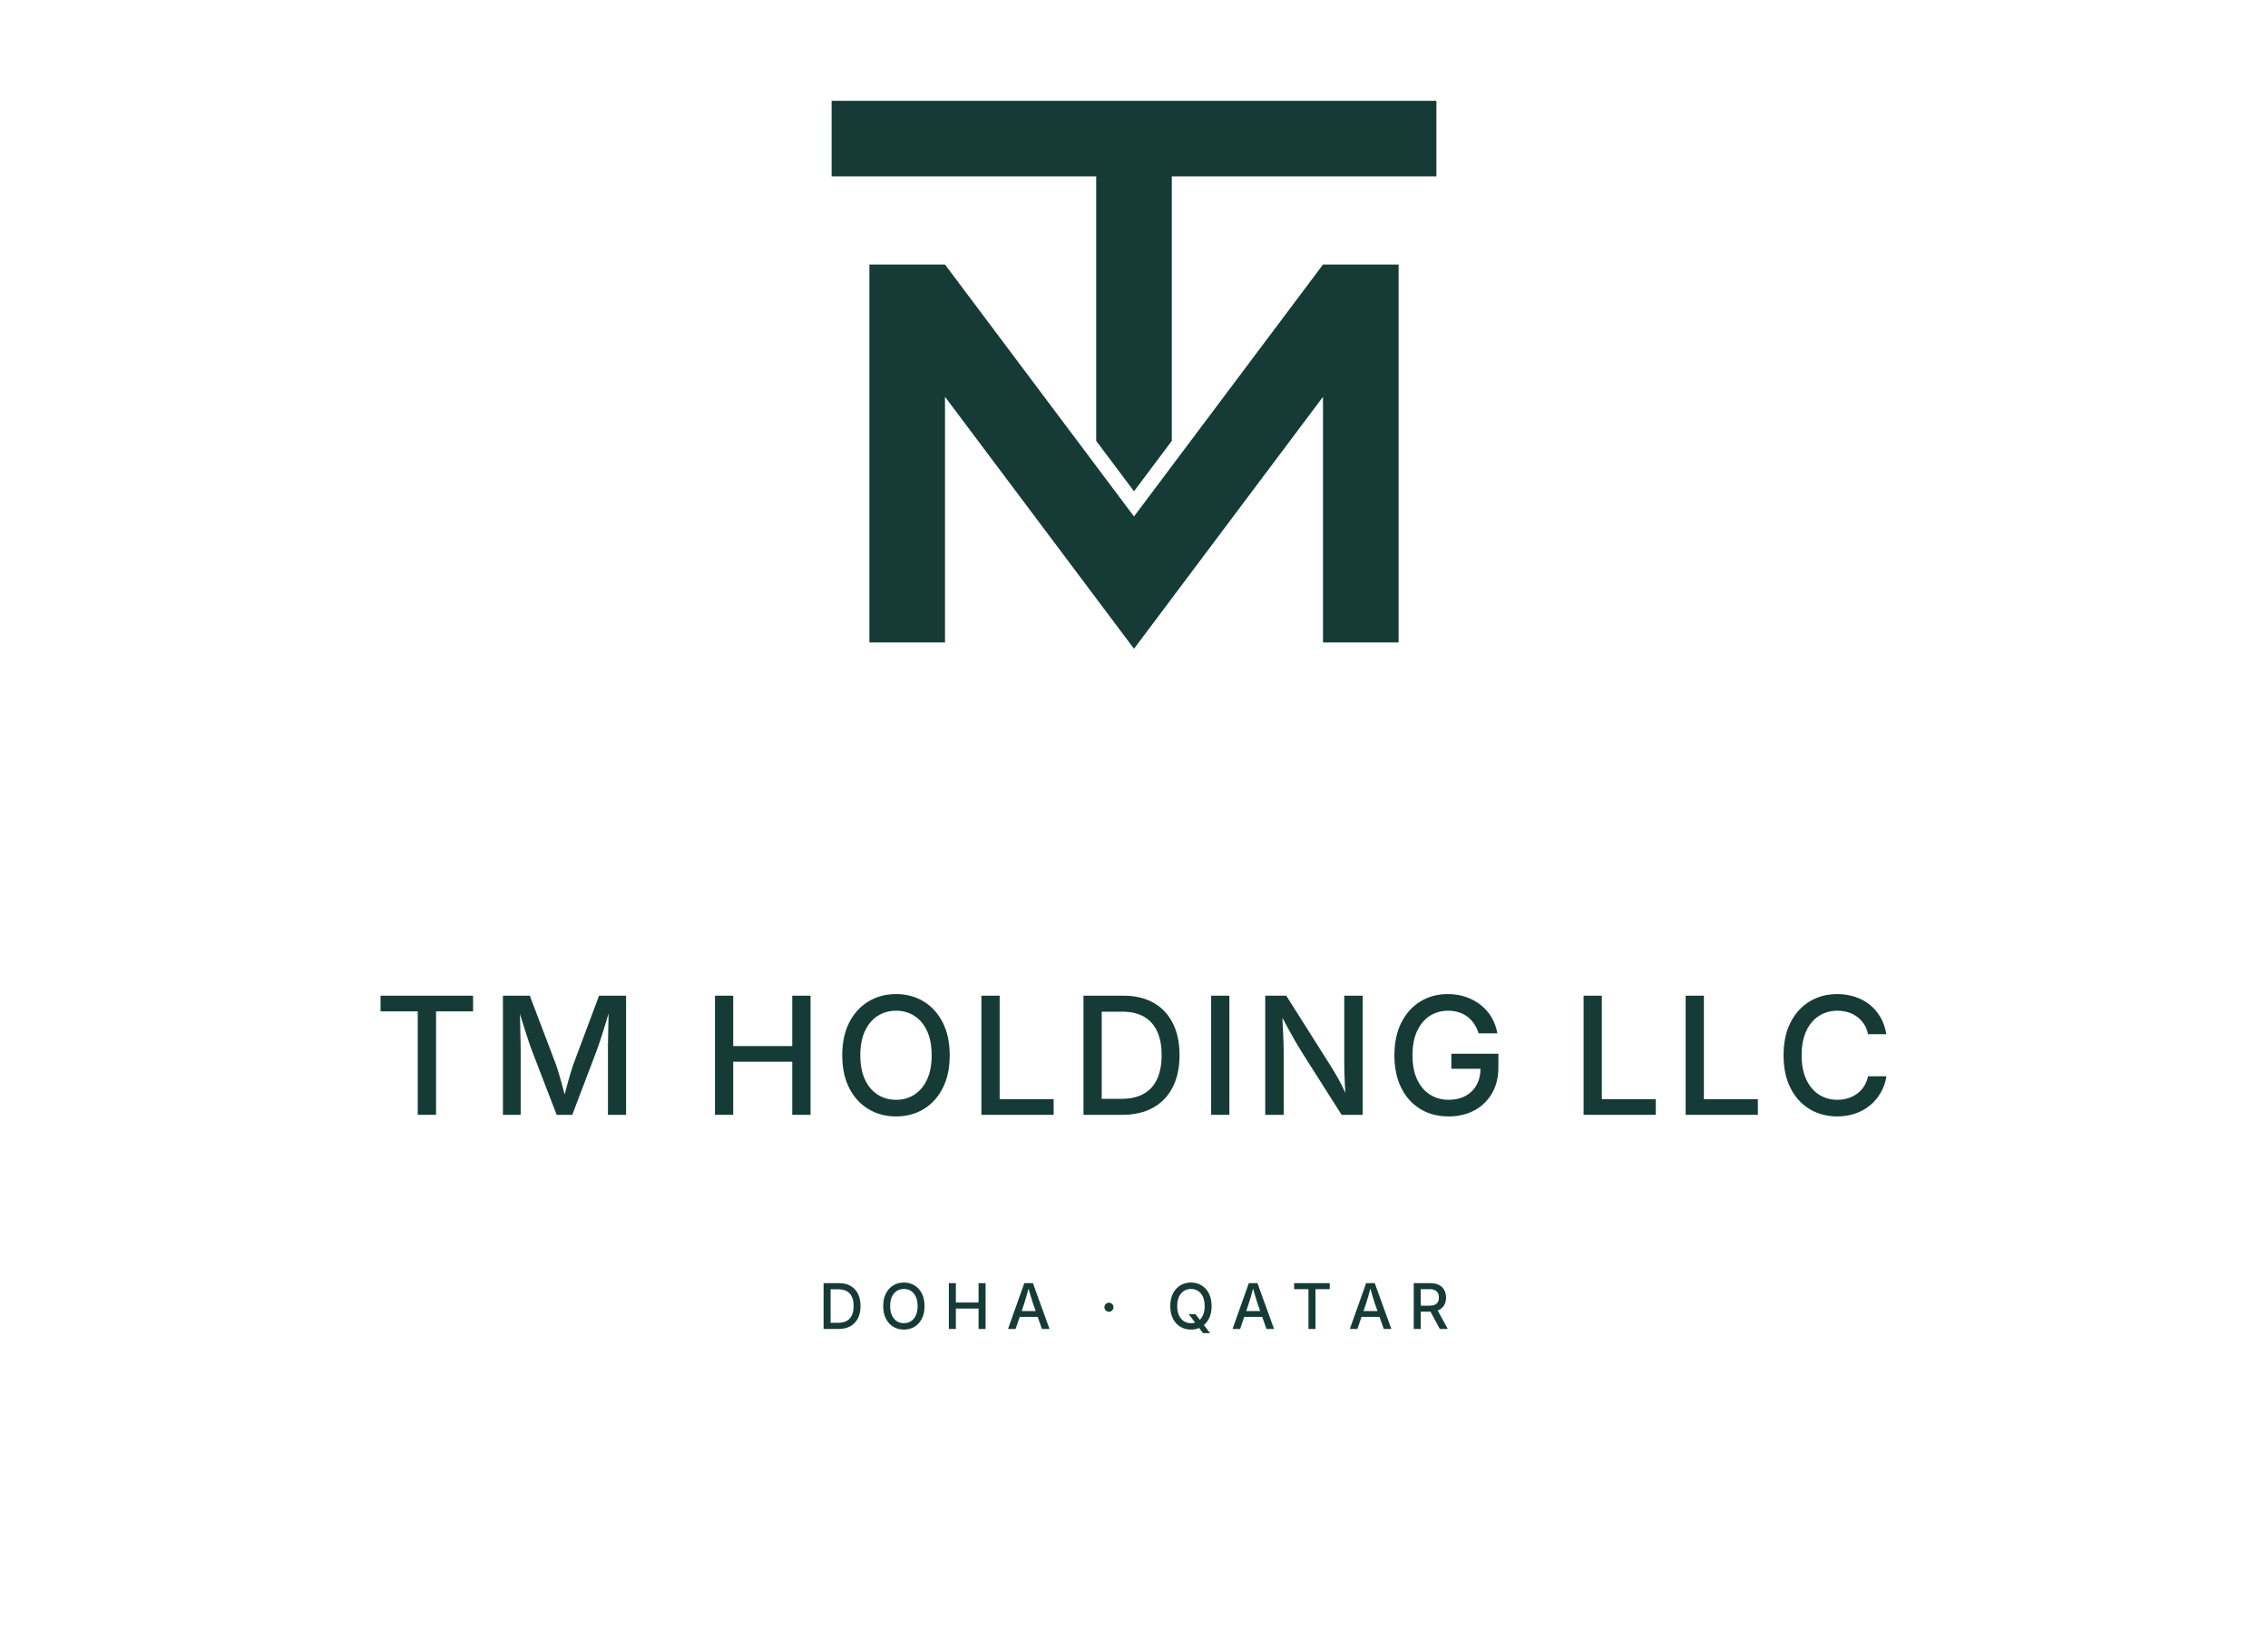
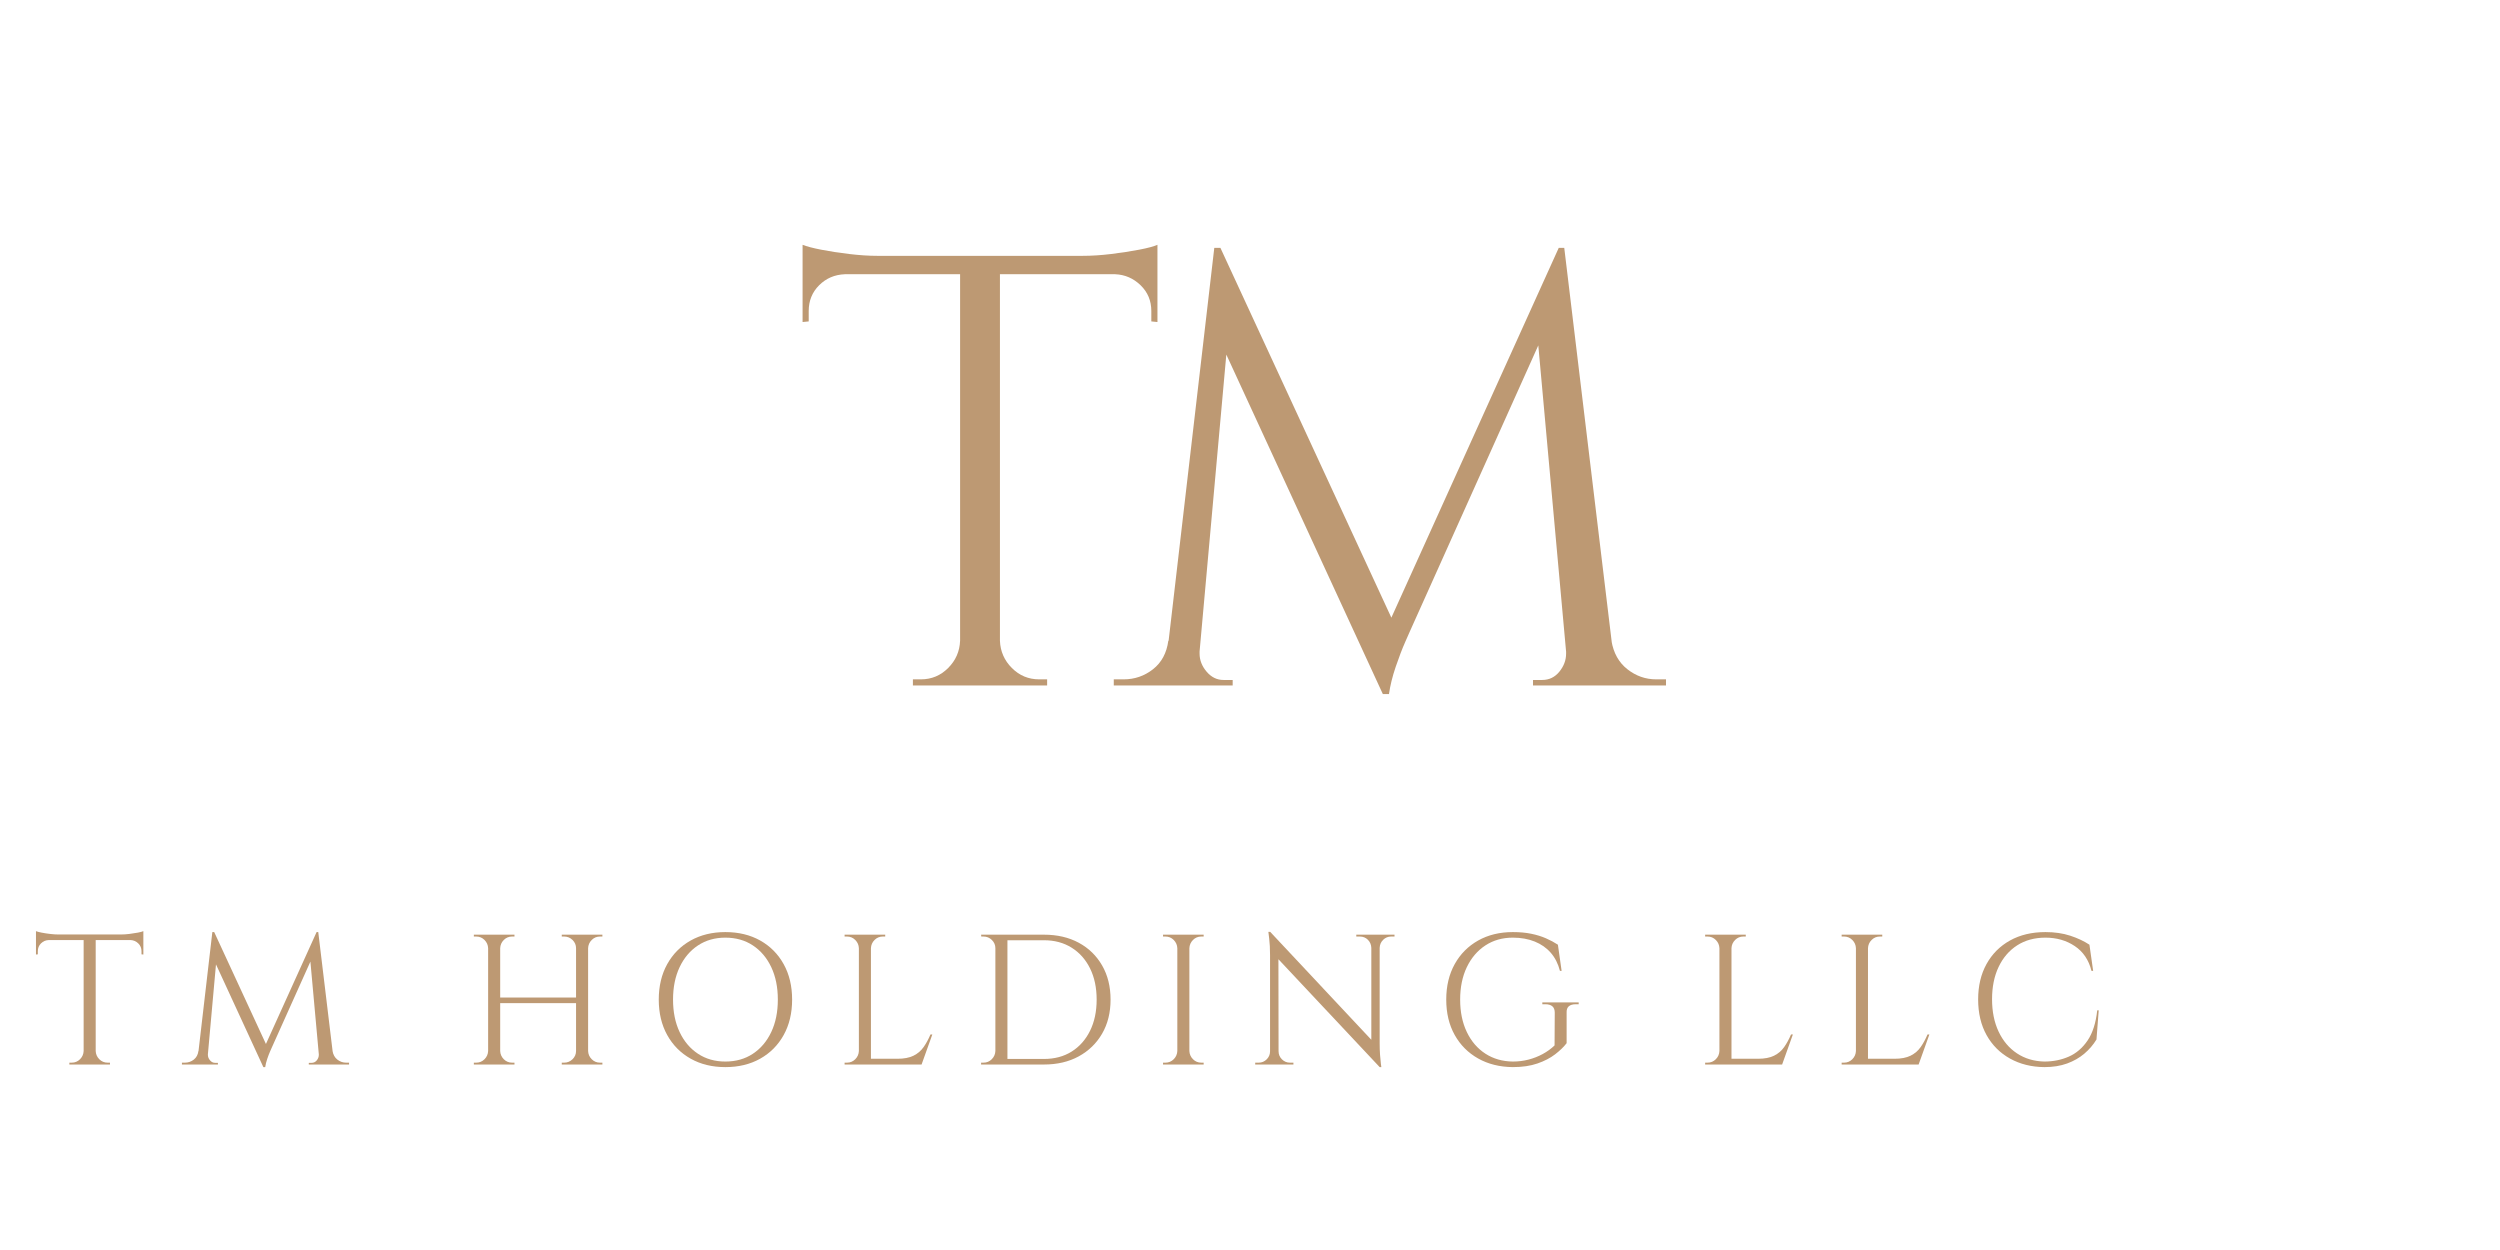
- <svg xmlns="http://www.w3.org/2000/svg" viewBox="0 0 360 260" fill="#163B36" role="img" aria-label="TM Holding LLC">
-   <g transform="translate(120 0)">
-     <path d="M12 16h96v12H66v42L60 78l-6-8V28H12zM18 102V42h12l30 40 30-40h12v60H90V63l-30 40-30-40v39z" />
+ <svg xmlns="http://www.w3.org/2000/svg" viewBox="0 0 310 155" fill="#BD9973" role="img" aria-label="TM Holding LLC">
+   <g transform="translate(94 0)">
+     <path d="M29.992 32.028V85.0H25.052V32.028ZM49.524 31.724V34.004H5.52V31.724ZM49.524 33.776V39.932L48.764 39.856V38.564Q48.764 36.664 47.434 35.372Q46.104 34.08 44.28 34.004V33.776ZM49.524 30.356V32.56L40.252 31.724Q41.924 31.724 43.786 31.496Q45.648 31.268 47.244 30.964Q48.84 30.66 49.524 30.356ZM25.28 79.452V85.0H19.2V84.24Q19.2 84.24 19.694 84.24Q20.188 84.24 20.188 84.24Q22.164 84.24 23.57 82.834Q24.976 81.428 25.052 79.452ZM29.764 79.452H29.992Q30.068 81.428 31.474 82.834Q32.88 84.24 34.856 84.24Q34.856 84.24 35.35 84.24Q35.844 84.24 35.844 84.24V85.0H29.764ZM10.764 33.776V34.004Q8.864 34.08 7.572 35.372Q6.28 36.664 6.28 38.564V39.856L5.52 39.932V33.776ZM5.52 30.356Q6.28 30.66 7.838 30.964Q9.396 31.268 11.296 31.496Q13.196 31.724 14.792 31.724L5.52 32.56Z" />
+     <path d="M99.284 30.736 99.892 35.828 80.816 78.312Q80.816 78.312 80.246 79.604Q79.676 80.896 79.068 82.682Q78.46 84.468 78.232 86.064H77.472L76.408 81.276ZM52.544 79.452V85.0H44.108V84.24Q44.184 84.24 44.754 84.24Q45.324 84.24 45.324 84.24Q47.376 84.24 48.972 82.986Q50.568 81.732 50.872 79.452ZM54.748 80.668Q54.748 80.744 54.748 80.82Q54.748 80.896 54.748 81.048Q54.748 82.264 55.622 83.29Q56.496 84.316 57.712 84.316H58.852V85.0H54.216V80.668ZM56.572 30.736H57.332L58.852 35.22L54.368 85.0H50.264ZM57.332 30.736 79.22 78.084 77.472 86.064 55.888 39.248ZM99.968 30.736 106.504 85.0H100.576L96.396 38.944L99.284 30.736ZM104.224 79.452H105.82Q106.2 81.732 107.796 82.986Q109.392 84.24 111.368 84.24Q111.368 84.24 111.976 84.24Q112.584 84.24 112.584 84.24V85.0H104.224ZM100.196 80.668H100.728V85.0H96.092V84.316H97.232Q98.524 84.316 99.36 83.29Q100.196 82.264 100.196 81.048Q100.196 80.896 100.196 80.82Q100.196 80.744 100.196 80.668Z" />
  </g>
-   <path d="M60.404 160.572V158.084H75.092V160.572H69.214V177.0H66.307V160.572Z" />
-   <path d="M79.83 177.0V158.084H84.095L88.221 168.938Q88.399 169.421 88.621 170.157Q88.843 170.894 89.084 171.757Q89.326 172.62 89.542 173.458Q89.757 174.296 89.922 174.969H89.313Q89.478 174.334 89.694 173.502Q89.91 172.671 90.151 171.808Q90.392 170.944 90.621 170.183Q90.849 169.421 91.027 168.938L95.089 158.084H99.38V177.0H96.499V166.818Q96.499 166.234 96.511 165.422Q96.524 164.609 96.543 163.702Q96.562 162.794 96.581 161.867Q96.6 160.94 96.613 160.09H96.829Q96.575 161.017 96.276 162Q95.978 162.984 95.692 163.898Q95.407 164.812 95.146 165.568Q94.886 166.323 94.708 166.818L90.836 177.0H88.361L84.438 166.818Q84.248 166.336 84.0 165.593Q83.752 164.851 83.46 163.943Q83.168 163.035 82.864 162.051Q82.559 161.067 82.254 160.09H82.508Q82.534 160.864 82.553 161.772Q82.572 162.68 82.591 163.606Q82.61 164.533 82.629 165.365Q82.648 166.196 82.648 166.818V177.0Z" />
-   <path d="M113.489 177.0V158.084H116.383V166.082H125.752V158.084H128.66V177.0H125.752V168.57H116.383V177.0Z" />
-   <path d="M142.233 177.254Q139.783 177.254 137.847 176.092Q135.911 174.931 134.8 172.753Q133.689 170.576 133.689 167.555Q133.689 164.521 134.8 162.343Q135.911 160.166 137.847 158.998Q139.783 157.83 142.233 157.83Q144.683 157.83 146.606 158.998Q148.53 160.166 149.641 162.343Q150.751 164.521 150.751 167.555Q150.751 170.576 149.641 172.753Q148.53 174.931 146.606 176.092Q144.683 177.254 142.233 177.254ZM142.233 174.613Q143.845 174.613 145.121 173.807Q146.397 173.001 147.14 171.42Q147.882 169.84 147.882 167.555Q147.882 165.244 147.14 163.664Q146.397 162.083 145.121 161.277Q143.845 160.471 142.233 160.471Q140.608 160.471 139.326 161.283Q138.043 162.096 137.301 163.676Q136.558 165.257 136.558 167.555Q136.558 169.84 137.301 171.414Q138.043 172.988 139.326 173.801Q140.608 174.613 142.233 174.613Z" />
-   <path d="M155.781 177.0V158.084H158.675V174.512H167.245V177.0Z" />
-   <path d="M178.126 177.0H173.455V174.461H177.974Q180.12 174.461 181.542 173.661Q182.963 172.861 183.674 171.306Q184.385 169.751 184.385 167.517Q184.385 165.295 183.681 163.759Q182.976 162.223 181.586 161.423Q180.196 160.623 178.126 160.623H173.353V158.084H178.317Q181.11 158.084 183.103 159.214Q185.096 160.344 186.163 162.458Q187.229 164.571 187.229 167.517Q187.229 170.475 186.156 172.595Q185.083 174.715 183.046 175.857Q181.008 177.0 178.126 177.0ZM174.876 158.084V177.0H171.982V158.084Z" />
-   <path d="M195.14 158.084V177.0H192.246V158.084Z" />
-   <path d="M200.83 177.0V158.084H204.168L211.291 169.345Q211.646 169.903 212.09 170.678Q212.535 171.452 213.03 172.423Q213.525 173.395 214.007 174.537H213.652Q213.538 173.458 213.48 172.398Q213.423 171.338 213.398 170.411Q213.373 169.484 213.373 168.85V158.084H216.305V177.0H212.954L206.568 166.933Q206.06 166.107 205.571 165.27Q205.083 164.432 204.492 163.333Q203.902 162.235 203.051 160.661H203.508Q203.572 162.058 203.635 163.27Q203.699 164.482 203.73 165.416Q203.762 166.349 203.762 166.907V177.0Z" />
-   <path d="M229.942 177.254Q227.377 177.254 225.441 176.073Q223.505 174.893 222.42 172.715Q221.334 170.538 221.334 167.555Q221.334 164.533 222.433 162.356Q223.531 160.179 225.448 159.004Q227.365 157.83 229.815 157.83Q231.338 157.83 232.665 158.281Q233.992 158.731 235.039 159.563Q236.086 160.395 236.766 161.543Q237.445 162.692 237.673 164.063H234.703Q234.449 163.238 234.004 162.572Q233.56 161.905 232.944 161.436Q232.329 160.966 231.548 160.718Q230.767 160.471 229.84 160.471Q228.241 160.471 226.965 161.283Q225.689 162.096 224.946 163.676Q224.204 165.257 224.204 167.542Q224.204 169.827 224.946 171.401Q225.689 172.976 226.984 173.794Q228.279 174.613 229.955 174.613Q231.478 174.613 232.614 173.998Q233.75 173.382 234.379 172.246Q235.007 171.109 235.007 169.561L235.756 169.688H230.374V167.301H237.838V169.472Q237.838 171.858 236.816 173.604Q235.794 175.35 234.017 176.302Q232.24 177.254 229.942 177.254Z" />
-   <path d="M251.363 177.0V158.084H254.257V174.512H262.827V177.0Z" />
-   <path d="M267.564 177.0V158.084H270.458V174.512H279.028V177.0Z" />
-   <path d="M291.624 177.254Q289.173 177.254 287.244 176.092Q285.314 174.931 284.209 172.753Q283.105 170.576 283.105 167.555Q283.105 164.521 284.209 162.343Q285.314 160.166 287.244 158.998Q289.173 157.83 291.624 157.83Q293.122 157.83 294.436 158.262Q295.75 158.693 296.784 159.519Q297.819 160.344 298.498 161.524Q299.177 162.705 299.418 164.203H296.511Q296.333 163.302 295.883 162.61Q295.432 161.918 294.785 161.436Q294.137 160.953 293.337 160.712Q292.538 160.471 291.649 160.471Q290.024 160.471 288.735 161.29Q287.447 162.108 286.71 163.689Q285.974 165.27 285.974 167.555Q285.974 169.84 286.723 171.42Q287.472 173.001 288.754 173.807Q290.037 174.613 291.649 174.613Q292.538 174.613 293.331 174.366Q294.125 174.118 294.778 173.642Q295.432 173.166 295.883 172.468Q296.333 171.77 296.511 170.881H299.431Q299.215 172.277 298.555 173.439Q297.895 174.601 296.867 175.464Q295.838 176.327 294.512 176.791Q293.185 177.254 291.624 177.254Z" />
-   <path d="M133.091 211.0H131.294V210.023H133.032Q133.857 210.023 134.404 209.716Q134.951 209.408 135.225 208.81Q135.498 208.212 135.498 207.353Q135.498 206.498 135.227 205.907Q134.956 205.316 134.421 205.009Q133.887 204.701 133.091 204.701H131.255V203.725H133.164Q134.238 203.725 135.005 204.159Q135.771 204.594 136.182 205.407Q136.592 206.22 136.592 207.353Q136.592 208.49 136.179 209.306Q135.767 210.121 134.983 210.561Q134.199 211.0 133.091 211.0ZM131.841 203.725V211.0H130.728V203.725Z" />
-   <path d="M143.477 211.098Q142.534 211.098 141.79 210.651Q141.045 210.204 140.618 209.367Q140.19 208.529 140.19 207.367Q140.19 206.2 140.618 205.363Q141.045 204.525 141.79 204.076Q142.534 203.627 143.477 203.627Q144.419 203.627 145.159 204.076Q145.898 204.525 146.326 205.363Q146.753 206.2 146.753 207.367Q146.753 208.529 146.326 209.367Q145.898 210.204 145.159 210.651Q144.419 211.098 143.477 211.098ZM143.477 210.082Q144.097 210.082 144.587 209.772Q145.078 209.462 145.364 208.854Q145.649 208.246 145.649 207.367Q145.649 206.479 145.364 205.871Q145.078 205.263 144.587 204.953Q144.097 204.643 143.477 204.643Q142.852 204.643 142.358 204.955Q141.865 205.268 141.58 205.875Q141.294 206.483 141.294 207.367Q141.294 208.246 141.58 208.852Q141.865 209.457 142.358 209.77Q142.852 210.082 143.477 210.082Z" />
-   <path d="M150.61 211.0V203.725H151.724V206.801H155.327V203.725H156.445V211.0H155.327V207.758H151.724V211.0Z" />
-   <path d="M160.0 211.0 162.588 203.725H163.955L166.592 211.0H165.386L163.97 206.952Q163.804 206.459 163.606 205.79Q163.408 205.121 163.149 204.184H163.374Q163.125 205.131 162.927 205.807Q162.729 206.483 162.578 206.952L161.206 211.0ZM161.401 209.081V208.153H165.186V209.081Z" />
-   <path d="M176.025 208.266Q175.723 208.266 175.513 208.056Q175.303 207.846 175.303 207.548Q175.303 207.245 175.513 207.038Q175.723 206.83 176.025 206.83Q176.323 206.83 176.533 207.038Q176.743 207.245 176.743 207.548Q176.743 207.846 176.533 208.056Q176.323 208.266 176.025 208.266Z" />
-   <path d="M188.687 208.651H189.756L190.522 209.647L190.859 210.072L192.07 211.659H190.962L190.156 210.604L189.888 210.229ZM189.043 211.098Q188.101 211.098 187.356 210.651Q186.611 210.204 186.184 209.367Q185.757 208.529 185.757 207.367Q185.757 206.2 186.184 205.363Q186.611 204.525 187.356 204.076Q188.101 203.627 189.043 203.627Q189.985 203.627 190.725 204.076Q191.465 204.525 191.892 205.363Q192.319 206.2 192.319 207.367Q192.319 208.529 191.892 209.367Q191.465 210.204 190.725 210.651Q189.985 211.098 189.043 211.098ZM189.043 210.082Q189.663 210.082 190.154 209.772Q190.645 209.462 190.93 208.854Q191.216 208.246 191.216 207.367Q191.216 206.479 190.93 205.871Q190.645 205.263 190.154 204.953Q189.663 204.643 189.043 204.643Q188.418 204.643 187.925 204.955Q187.432 205.268 187.146 205.875Q186.86 206.483 186.86 207.367Q186.86 208.246 187.146 208.852Q187.432 209.457 187.925 209.77Q188.418 210.082 189.043 210.082Z" />
-   <path d="M195.64 211.0 198.228 203.725H199.595L202.231 211.0H201.025L199.609 206.952Q199.443 206.459 199.246 205.79Q199.048 205.121 198.789 204.184H199.014Q198.765 205.131 198.567 205.807Q198.369 206.483 198.218 206.952L196.846 211.0ZM197.041 209.081V208.153H200.825V209.081Z" />
-   <path d="M205.42 204.682V203.725H211.069V204.682H208.809V211.0H207.69V204.682Z" />
-   <path d="M214.258 211.0 216.846 203.725H218.213L220.85 211.0H219.644L218.228 206.952Q218.062 206.459 217.864 205.79Q217.666 205.121 217.407 204.184H217.632Q217.383 205.131 217.185 205.807Q216.987 206.483 216.836 206.952L215.464 211.0ZM215.659 209.081V208.153H219.443V209.081Z" />
-   <path d="M224.404 211.0V203.725H227.012Q227.852 203.725 228.413 204.015Q228.975 204.306 229.253 204.823Q229.531 205.341 229.531 206.01Q229.531 206.684 229.25 207.189Q228.97 207.694 228.408 207.973Q227.847 208.251 227.002 208.251H225.044V207.299H226.895Q227.432 207.299 227.761 207.145Q228.091 206.991 228.247 206.703Q228.403 206.415 228.403 206.01Q228.403 205.6 228.247 205.302Q228.091 205.004 227.759 204.84Q227.427 204.677 226.885 204.677H225.518V211.0ZM228.54 211.0 226.777 207.714H228.013L229.805 211.0Z" />
+   <path d="M11.866 115.969V132.0H10.371V115.969ZM17.777 115.877V116.567H4.46V115.877ZM17.777 116.498V118.361L17.547 118.338V117.947Q17.547 117.372 17.145 116.981Q16.742 116.59 16.19 116.567V116.498ZM17.777 115.463V116.13L14.971 115.877Q15.477 115.877 16.041 115.808Q16.604 115.739 17.087 115.647Q17.57 115.555 17.777 115.463ZM10.44 130.321V132.0H8.6V131.77Q8.6 131.77 8.75 131.77Q8.899 131.77 8.899 131.77Q9.497 131.77 9.922 131.345Q10.348 130.919 10.371 130.321ZM11.797 130.321H11.866Q11.889 130.919 12.314 131.345Q12.74 131.77 13.338 131.77Q13.338 131.77 13.488 131.77Q13.637 131.77 13.637 131.77V132.0H11.797ZM6.047 116.498V116.567Q5.472 116.59 5.081 116.981Q4.69 117.372 4.69 117.947V118.338L4.46 118.361V116.498ZM4.46 115.463Q4.69 115.555 5.162 115.647Q5.633 115.739 6.208 115.808Q6.783 115.877 7.266 115.877L4.46 116.13Z" />
+   <path d="M39.257 115.578 39.441 117.119 33.668 129.976Q33.668 129.976 33.495 130.367Q33.323 130.758 33.139 131.298Q32.955 131.839 32.886 132.322H32.656L32.334 130.873ZM25.112 130.321V132.0H22.559V131.77Q22.582 131.77 22.755 131.77Q22.927 131.77 22.927 131.77Q23.548 131.77 24.031 131.391Q24.514 131.011 24.606 130.321ZM25.779 130.689Q25.779 130.712 25.779 130.735Q25.779 130.758 25.779 130.804Q25.779 131.172 26.044 131.483Q26.308 131.793 26.676 131.793H27.021V132.0H25.618V130.689ZM26.331 115.578H26.561L27.021 116.935L25.664 132.0H24.422ZM26.561 115.578 33.185 129.907 32.656 132.322 26.124 118.154ZM39.464 115.578 41.442 132.0H39.648L38.383 118.062L39.257 115.578ZM40.752 130.321H41.235Q41.35 131.011 41.833 131.391Q42.316 131.77 42.914 131.77Q42.914 131.77 43.098 131.77Q43.282 131.77 43.282 131.77V132.0H40.752ZM39.533 130.689H39.694V132.0H38.291V131.793H38.636Q39.027 131.793 39.28 131.483Q39.533 131.172 39.533 130.804Q39.533 130.758 39.533 130.735Q39.533 130.712 39.533 130.689Z" />
+   <path d="" />
+   <path d="M72.925 115.9V132.0H71.43V115.9ZM62.023 115.9V132.0H60.528V115.9ZM71.637 123.697V124.387H61.793V123.697ZM60.597 130.321V132.0H58.757V131.77Q58.757 131.77 58.906 131.77Q59.056 131.77 59.056 131.77Q59.654 131.77 60.079 131.345Q60.505 130.919 60.528 130.321ZM60.597 117.579H60.528Q60.505 116.981 60.079 116.555Q59.654 116.13 59.056 116.13Q59.056 116.13 58.906 116.13Q58.757 116.13 58.757 116.13V115.9H60.597ZM61.954 130.321H62.023Q62.046 130.919 62.471 131.345Q62.897 131.77 63.495 131.77Q63.495 131.77 63.633 131.77Q63.771 131.77 63.794 131.77V132.0H61.954ZM61.954 117.579V115.9H63.794V116.13Q63.771 116.13 63.633 116.13Q63.495 116.13 63.495 116.13Q62.897 116.13 62.471 116.555Q62.046 116.981 62.023 117.579ZM71.499 130.321V132.0H69.659V131.77Q69.682 131.77 69.82 131.77Q69.958 131.77 69.958 131.77Q70.556 131.77 70.993 131.345Q71.43 130.919 71.43 130.321ZM71.499 117.579H71.43Q71.43 116.981 70.993 116.555Q70.556 116.13 69.958 116.13Q69.958 116.13 69.82 116.13Q69.682 116.13 69.659 116.13V115.9H71.499ZM72.856 130.321H72.925Q72.948 130.919 73.373 131.345Q73.799 131.77 74.397 131.77Q74.397 131.77 74.546 131.77Q74.696 131.77 74.696 131.77V132.0H72.856ZM72.856 117.579V115.9H74.696V116.13Q74.696 116.13 74.546 116.13Q74.397 116.13 74.397 116.13Q73.799 116.13 73.373 116.555Q72.948 116.981 72.925 117.579Z" />
+   <path d="M89.943 115.578Q92.404 115.578 94.267 116.624Q96.13 117.671 97.176 119.557Q98.223 121.443 98.223 123.95Q98.223 126.457 97.176 128.343Q96.13 130.229 94.267 131.276Q92.404 132.322 89.943 132.322Q87.505 132.322 85.642 131.276Q83.779 130.229 82.732 128.343Q81.686 126.457 81.686 123.95Q81.686 121.443 82.732 119.557Q83.779 117.671 85.642 116.624Q87.505 115.578 89.943 115.578ZM89.943 131.632Q91.898 131.632 93.358 130.666Q94.819 129.7 95.635 127.975Q96.452 126.25 96.452 123.95Q96.452 121.65 95.635 119.925Q94.819 118.2 93.358 117.234Q91.898 116.268 89.943 116.268Q88.011 116.268 86.55 117.234Q85.09 118.2 84.273 119.925Q83.457 121.65 83.457 123.95Q83.457 126.25 84.273 127.975Q85.09 129.7 86.55 130.666Q88.011 131.632 89.943 131.632Z" />
+   <path d="M107.996 115.9V132.0H106.501V115.9ZM114.206 131.287V132.0H107.927V131.287ZM115.609 128.274 114.275 132.0H110.457L111.285 131.287Q112.504 131.287 113.274 130.907Q114.045 130.528 114.528 129.838Q115.011 129.148 115.379 128.274ZM106.57 130.321V132.0H104.73V131.77Q104.73 131.77 104.879 131.77Q105.029 131.77 105.029 131.77Q105.627 131.77 106.052 131.345Q106.478 130.919 106.501 130.321ZM106.57 117.579H106.501Q106.478 116.981 106.052 116.555Q105.627 116.13 105.029 116.13Q105.029 116.13 104.879 116.13Q104.73 116.13 104.73 116.13V115.9H106.57ZM107.927 117.579V115.9H109.767V116.13Q109.744 116.13 109.606 116.13Q109.468 116.13 109.468 116.13Q108.87 116.13 108.444 116.555Q108.019 116.981 107.996 117.579Z" />
+   <path d="M129.453 115.9Q131.914 115.9 133.765 116.9Q135.617 117.901 136.663 119.718Q137.71 121.535 137.71 123.95Q137.71 126.365 136.663 128.171Q135.617 129.976 133.765 130.988Q131.914 132.0 129.453 132.0H124.531L124.508 131.31Q124.508 131.31 125.002 131.31Q125.497 131.31 126.244 131.31Q126.992 131.31 127.728 131.31Q128.464 131.31 128.959 131.31Q129.453 131.31 129.453 131.31Q131.431 131.31 132.892 130.39Q134.352 129.47 135.168 127.814Q135.985 126.158 135.985 123.95Q135.985 121.742 135.168 120.086Q134.352 118.43 132.88 117.51Q131.408 116.59 129.453 116.59Q129.453 116.59 128.935 116.59Q128.418 116.59 127.648 116.59Q126.877 116.59 126.106 116.59Q125.336 116.59 124.807 116.59Q124.278 116.59 124.278 116.59V115.9ZM124.922 115.9V132.0H123.427V115.9ZM123.496 130.321V132.0H121.656V131.77Q121.656 131.77 121.805 131.77Q121.955 131.77 121.955 131.77Q122.553 131.77 122.978 131.345Q123.404 130.919 123.427 130.321ZM123.496 117.579H123.427Q123.427 116.981 122.99 116.555Q122.553 116.13 121.955 116.13Q121.955 116.13 121.817 116.13Q121.679 116.13 121.679 116.13L121.656 115.9H123.496Z" />
+   <path d="M147.483 115.9V132.0H145.988V115.9ZM146.057 130.321V132.0H144.217V131.77Q144.217 131.77 144.366 131.77Q144.516 131.77 144.516 131.77Q145.114 131.77 145.539 131.345Q145.965 130.919 145.988 130.321ZM146.057 117.579H145.988Q145.965 116.981 145.539 116.555Q145.114 116.13 144.516 116.13Q144.516 116.13 144.366 116.13Q144.217 116.13 144.217 116.13V115.9H146.057ZM147.414 130.321H147.483Q147.506 130.919 147.931 131.345Q148.357 131.77 148.955 131.77Q148.955 131.77 149.093 131.77Q149.231 131.77 149.254 131.77V132.0H147.414ZM147.414 117.579V115.9H149.254V116.13Q149.231 116.13 149.093 116.13Q148.955 116.13 148.955 116.13Q148.357 116.13 147.931 116.555Q147.506 116.981 147.483 117.579Z" />
+   <path d="M157.509 115.555 170.872 129.815 171.079 132.322 157.716 118.085ZM157.555 130.367V132.0H155.646V131.77Q155.646 131.77 155.853 131.77Q156.06 131.77 156.083 131.77Q156.658 131.77 157.072 131.356Q157.486 130.942 157.486 130.367ZM158.544 130.367Q158.544 130.942 158.958 131.356Q159.372 131.77 159.947 131.77Q159.97 131.77 160.177 131.77Q160.384 131.77 160.384 131.77V132.0H158.475V130.367ZM157.509 115.555 158.521 116.843 158.544 132.0H157.486V118.43Q157.486 117.257 157.382 116.406Q157.279 115.555 157.279 115.555ZM171.079 115.9V129.378Q171.079 130.114 171.125 130.793Q171.171 131.471 171.228 131.897Q171.286 132.322 171.286 132.322H171.079L170.044 131.103V115.9ZM172.919 115.9V116.13Q172.919 116.13 172.712 116.13Q172.505 116.13 172.505 116.13Q171.93 116.13 171.516 116.532Q171.102 116.935 171.079 117.533H171.01V115.9ZM168.181 115.9H170.09V117.533H170.044Q170.021 116.935 169.618 116.532Q169.216 116.13 168.618 116.13Q168.618 116.13 168.411 116.13Q168.204 116.13 168.181 116.13Z" />
+   <path d="M194.261 125.56V129.355Q193.732 130.045 192.835 130.735Q191.938 131.425 190.638 131.874Q189.339 132.322 187.591 132.322Q185.153 132.299 183.29 131.252Q181.427 130.206 180.38 128.332Q179.334 126.457 179.334 123.95Q179.334 121.443 180.38 119.557Q181.427 117.671 183.29 116.624Q185.153 115.578 187.591 115.578Q188.856 115.578 189.868 115.785Q190.88 115.992 191.696 116.349Q192.513 116.705 193.18 117.142L193.64 120.385H193.433Q193.088 119.051 192.294 118.142Q191.501 117.234 190.305 116.751Q189.109 116.268 187.591 116.268Q185.659 116.268 184.187 117.234Q182.715 118.2 181.887 119.925Q181.059 121.65 181.059 123.95Q181.059 126.25 181.887 127.975Q182.715 129.7 184.187 130.654Q185.659 131.609 187.591 131.632Q188.603 131.632 189.534 131.391Q190.466 131.149 191.294 130.701Q192.122 130.252 192.766 129.631L192.789 125.56Q192.789 124.525 191.616 124.525H191.248V124.295H195.756V124.525H195.411Q194.215 124.525 194.261 125.56Z" />
+   <path d="" />
+   <path d="M214.704 115.9V132.0H213.209V115.9ZM220.914 131.287V132.0H214.635V131.287ZM222.317 128.274 220.983 132.0H217.165L217.993 131.287Q219.212 131.287 219.982 130.907Q220.753 130.528 221.236 129.838Q221.719 129.148 222.087 128.274ZM213.278 130.321V132.0H211.438V131.77Q211.438 131.77 211.587 131.77Q211.737 131.77 211.737 131.77Q212.335 131.77 212.76 131.345Q213.186 130.919 213.209 130.321ZM213.278 117.579H213.209Q213.186 116.981 212.76 116.555Q212.335 116.13 211.737 116.13Q211.737 116.13 211.587 116.13Q211.438 116.13 211.438 116.13V115.9H213.278ZM214.635 117.579V115.9H216.475V116.13Q216.452 116.13 216.314 116.13Q216.176 116.13 216.176 116.13Q215.578 116.13 215.153 116.555Q214.727 116.981 214.704 117.579Z" />
+   <path d="M231.63 115.9V132.0H230.135V115.9ZM237.84 131.287V132.0H231.561V131.287ZM239.243 128.274 237.909 132.0H234.091L234.919 131.287Q236.138 131.287 236.908 130.907Q237.679 130.528 238.162 129.838Q238.645 129.148 239.013 128.274ZM230.204 130.321V132.0H228.364V131.77Q228.364 131.77 228.513 131.77Q228.663 131.77 228.663 131.77Q229.261 131.77 229.686 131.345Q230.112 130.919 230.135 130.321ZM230.204 117.579H230.135Q230.112 116.981 229.686 116.555Q229.261 116.13 228.663 116.13Q228.663 116.13 228.513 116.13Q228.364 116.13 228.364 116.13V115.9H230.204ZM231.561 117.579V115.9H233.401V116.13Q233.378 116.13 233.24 116.13Q233.102 116.13 233.102 116.13Q232.504 116.13 232.078 116.555Q231.653 116.981 231.63 117.579Z" />
+   <path d="M260.24 125.284 259.964 128.895Q259.366 129.884 258.457 130.654Q257.549 131.425 256.318 131.874Q255.088 132.322 253.501 132.322Q251.109 132.299 249.246 131.264Q247.383 130.229 246.336 128.355Q245.29 126.48 245.29 123.927Q245.29 121.42 246.325 119.546Q247.36 117.671 249.234 116.624Q251.109 115.578 253.639 115.578Q255.341 115.578 256.709 116.026Q258.078 116.475 259.09 117.142L259.55 120.385H259.343Q258.837 118.361 257.273 117.315Q255.709 116.268 253.639 116.268Q251.615 116.268 250.131 117.222Q248.648 118.177 247.831 119.891Q247.015 121.604 247.015 123.904Q247.015 126.204 247.831 127.929Q248.648 129.654 250.108 130.62Q251.569 131.586 253.501 131.632Q255.134 131.632 256.525 131.023Q257.917 130.413 258.86 129.022Q259.803 127.63 260.056 125.284Z" />
</svg>
